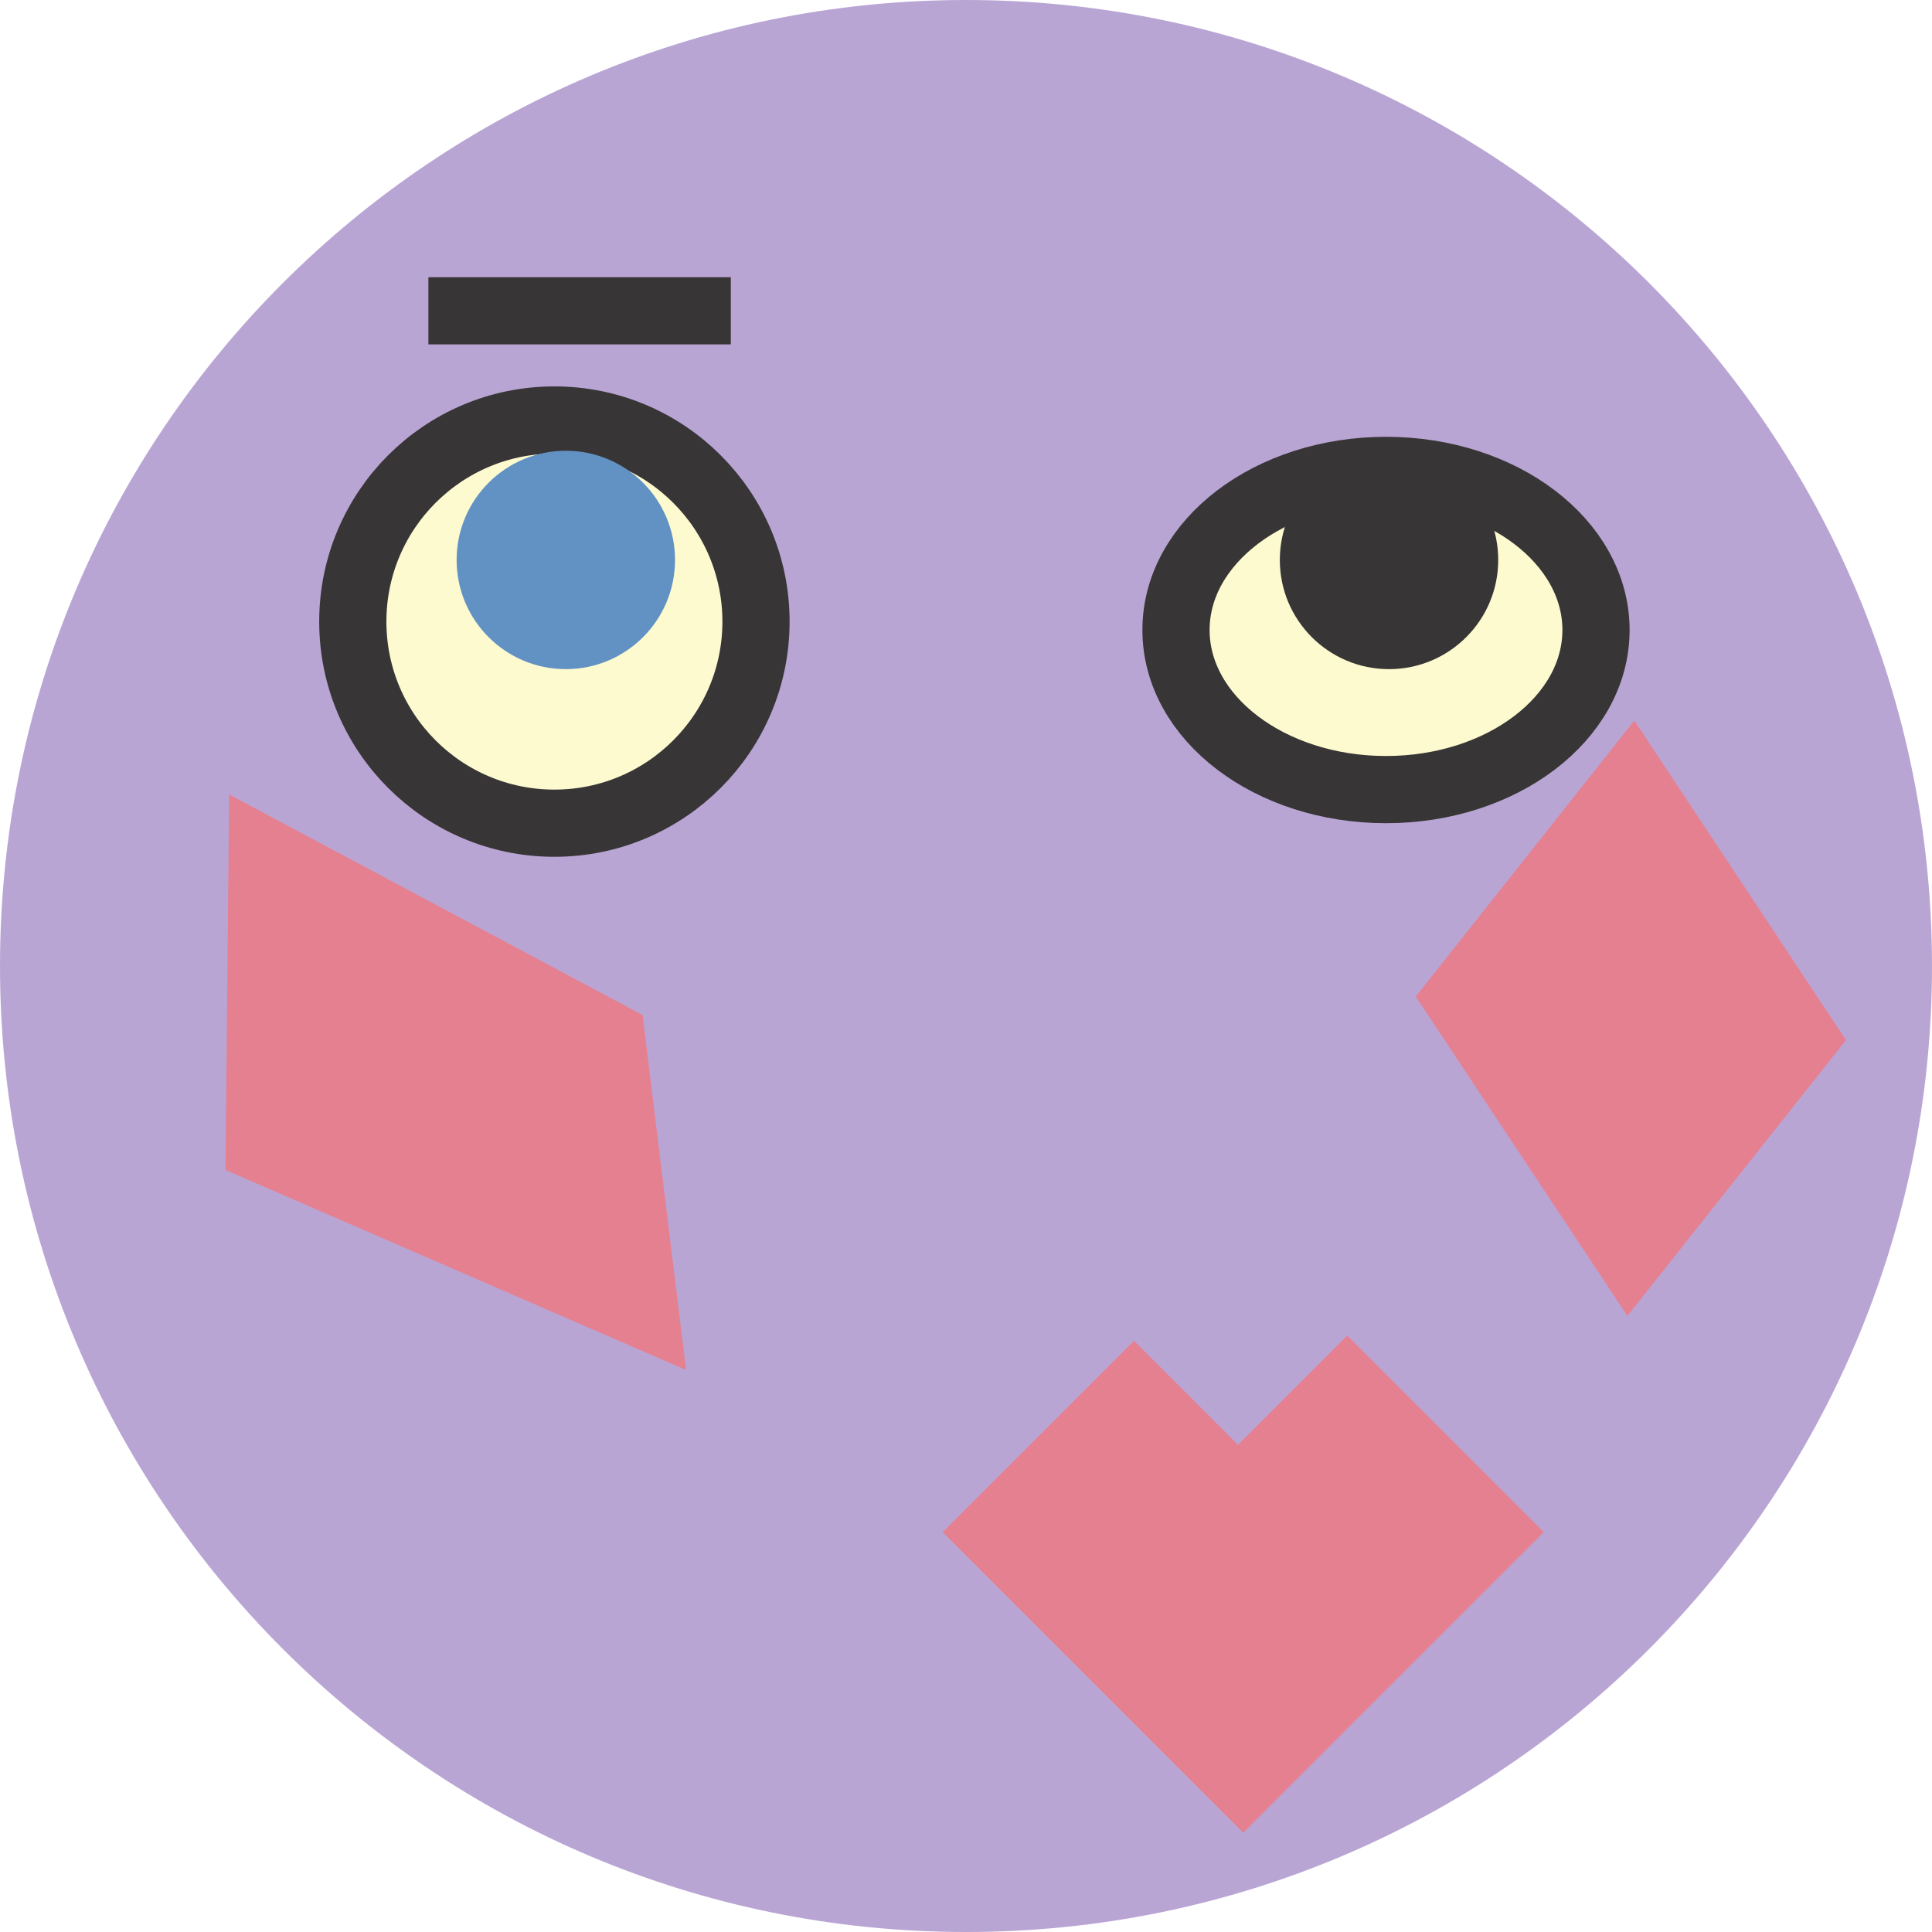
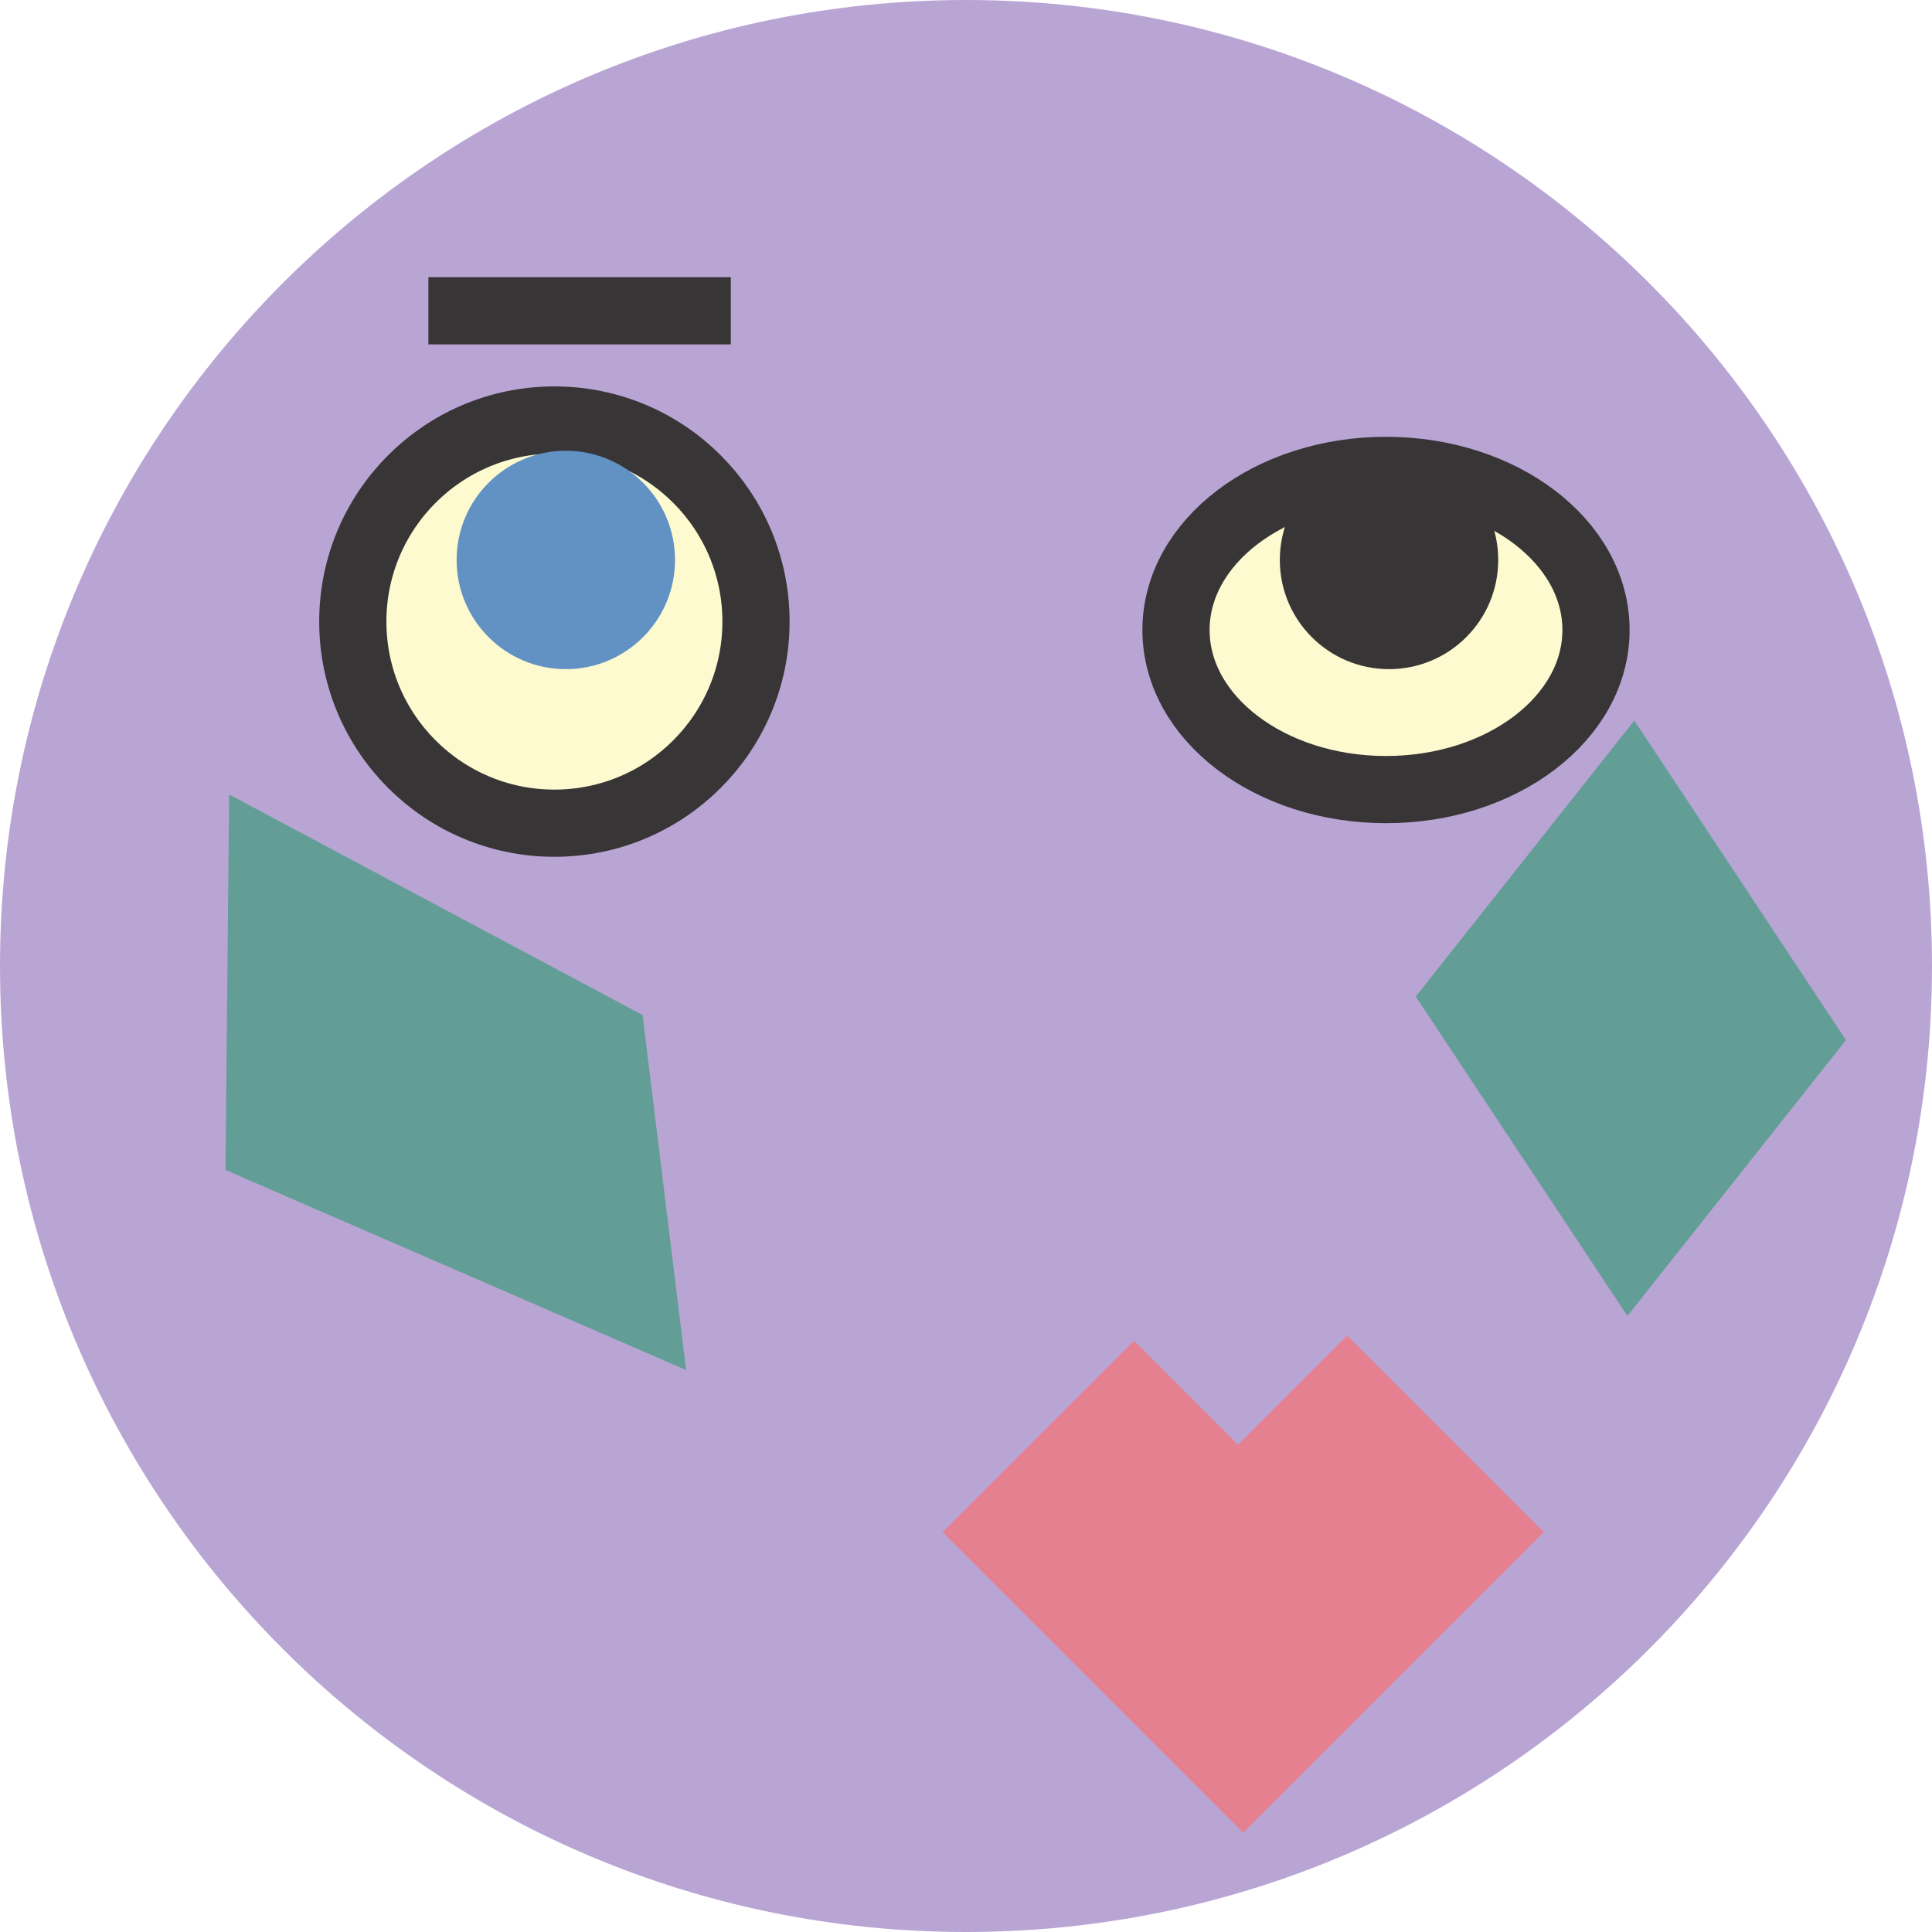
<svg xmlns="http://www.w3.org/2000/svg" id="Layer_2" viewBox="0 0 115 115">
  <defs>
    <style>
      .cls-1 {
        fill: #b9a5d4;
      }

      .cls-2 {
        fill: #6291c4;
      }

      .cls-3 {
        fill: #373536;
      }

      .cls-4 {
        fill: #fdfad0;
      }

      .cls-4, .cls-5 {
        stroke: #373536;
        stroke-miterlimit: 10;
        stroke-width: 4px;
      }

      .cls-6 {
        fill: #e58091;
      }

+       .cls-7 {
+         fill: #629e96;
+       }
+ 
      .cls-5 {
        fill: none;
      }
    </style>
  </defs>
  <g id="Layer_1-2" data-name="Layer_1">
    <g>
      <circle class="cls-1" cx="57.5" cy="57.5" r="57.5" />
      <circle class="cls-4" cx="33" cy="37" r="12" />
      <ellipse class="cls-4" cx="82.5" cy="37.5" rx="12.5" ry="9.5" />
      <line class="cls-5" x1="25.5" y1="18.5" x2="43.5" y2="18.5" />
-       <polygon class="cls-6" points="40.84 81.55 13.42 69.64 13.64 47.29 38.25 60.42 40.84 81.55" />
-       <polygon class="cls-6" points="96.87 78.33 84.27 59.32 97.28 42.89 109.88 61.91 96.87 78.33" />
+       <polygon class="cls-7" points="40.84 81.55 13.42 69.64 13.64 47.29 38.25 60.42 40.84 81.55" />
+       <polygon class="cls-7" points="96.87 78.33 84.27 59.32 97.28 42.89 109.88 61.91 96.87 78.33" />
      <polygon class="cls-6" points="80.19 79.5 73.69 86 67.5 79.81 56.11 91.2 74 109.09 91.89 91.2 80.19 79.5" />
      <circle class="cls-3" cx="82.68" cy="33.33" r="6.5" />
      <circle class="cls-2" cx="33.68" cy="33.33" r="6.5" />
    </g>
  </g>
</svg>
